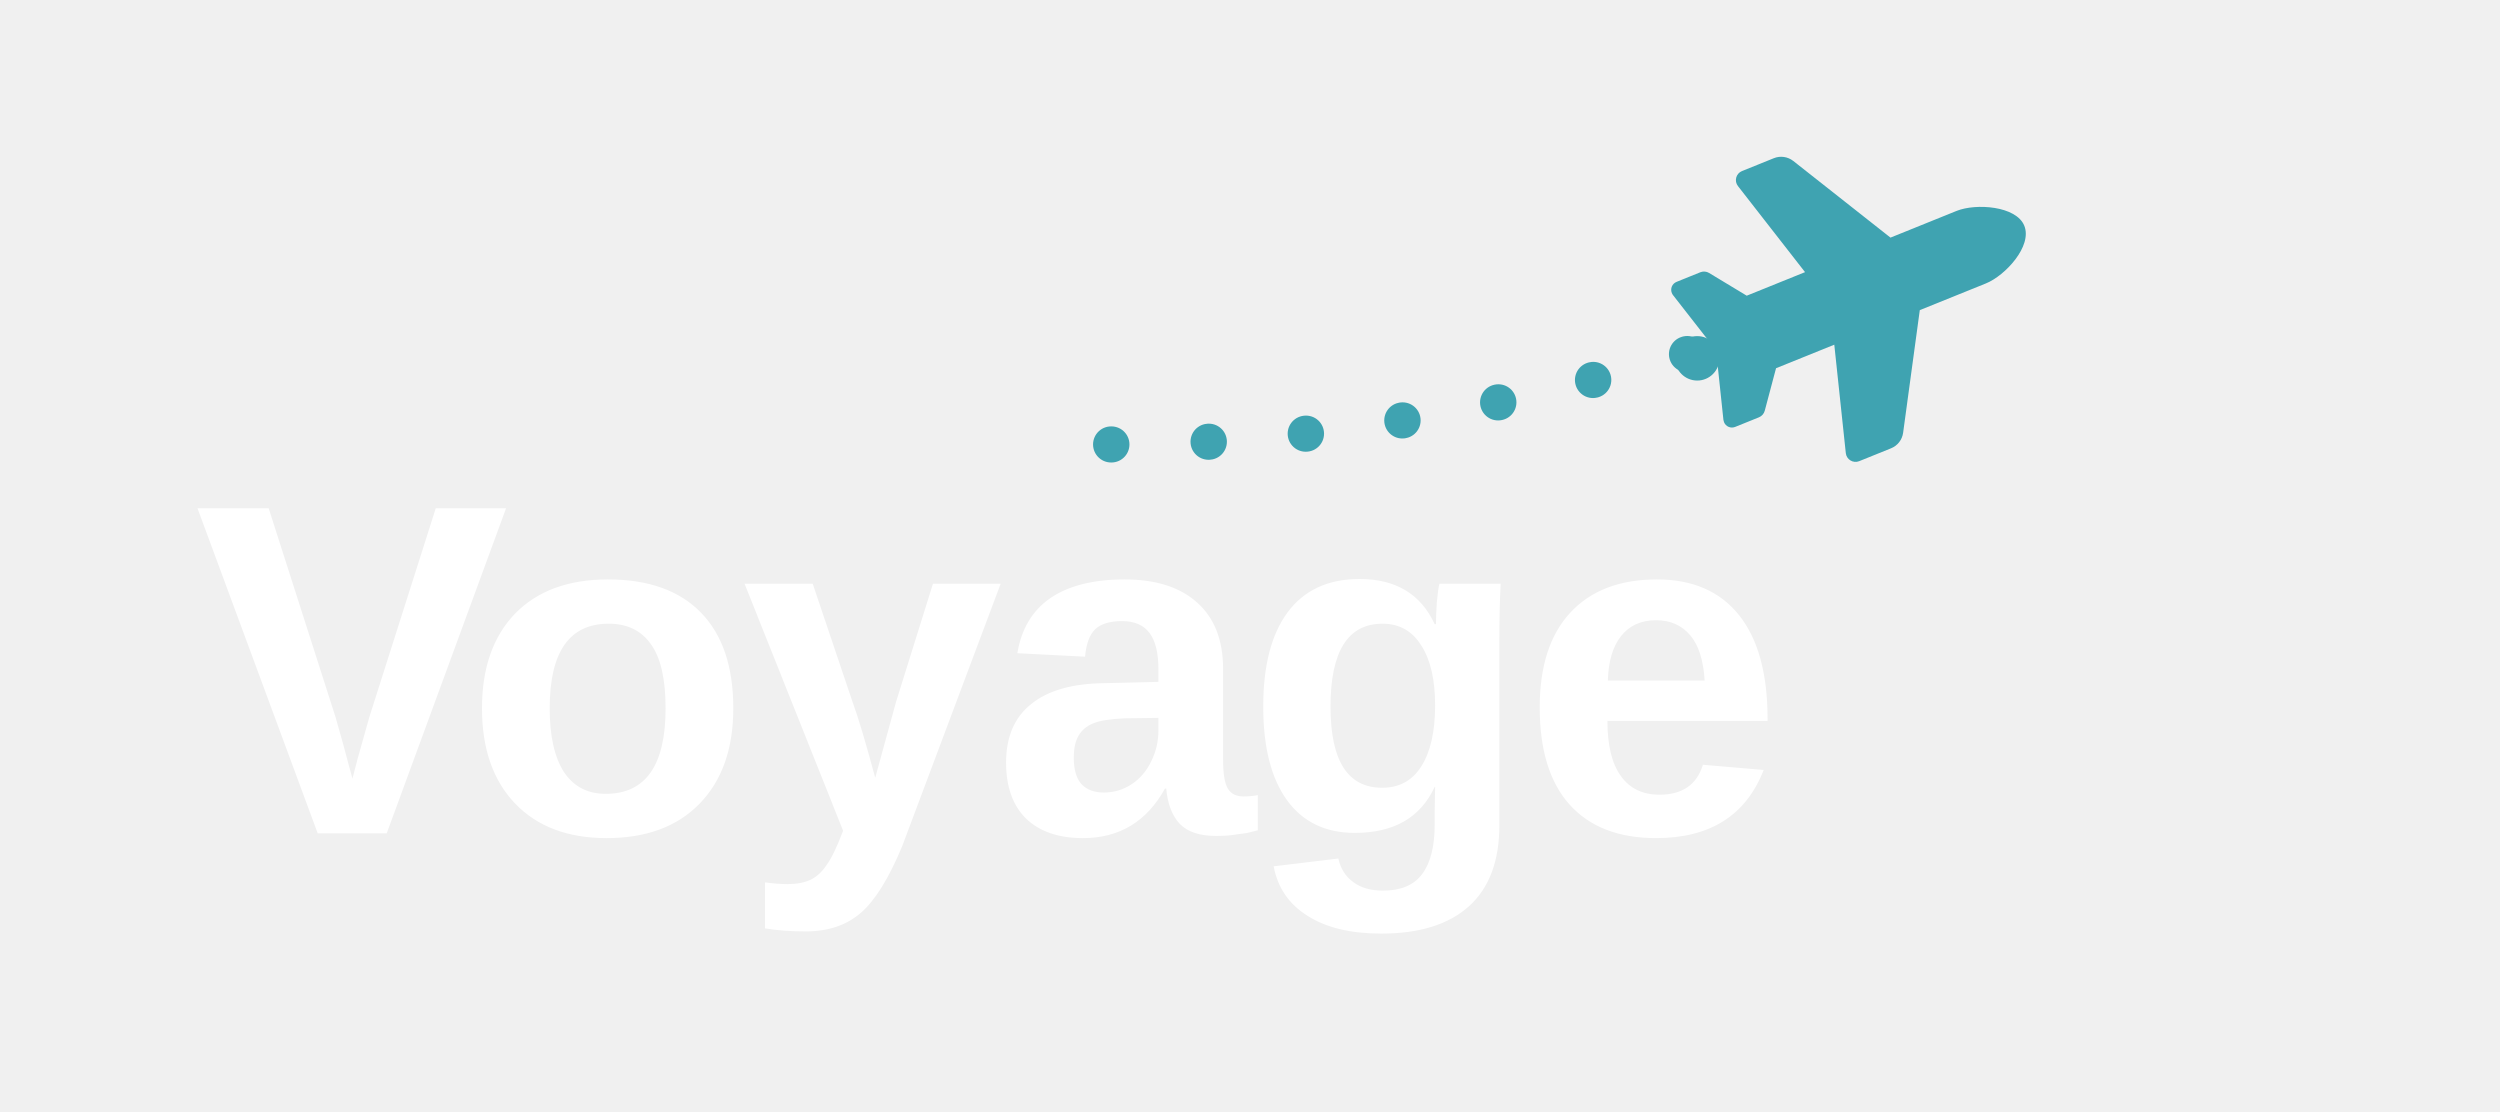
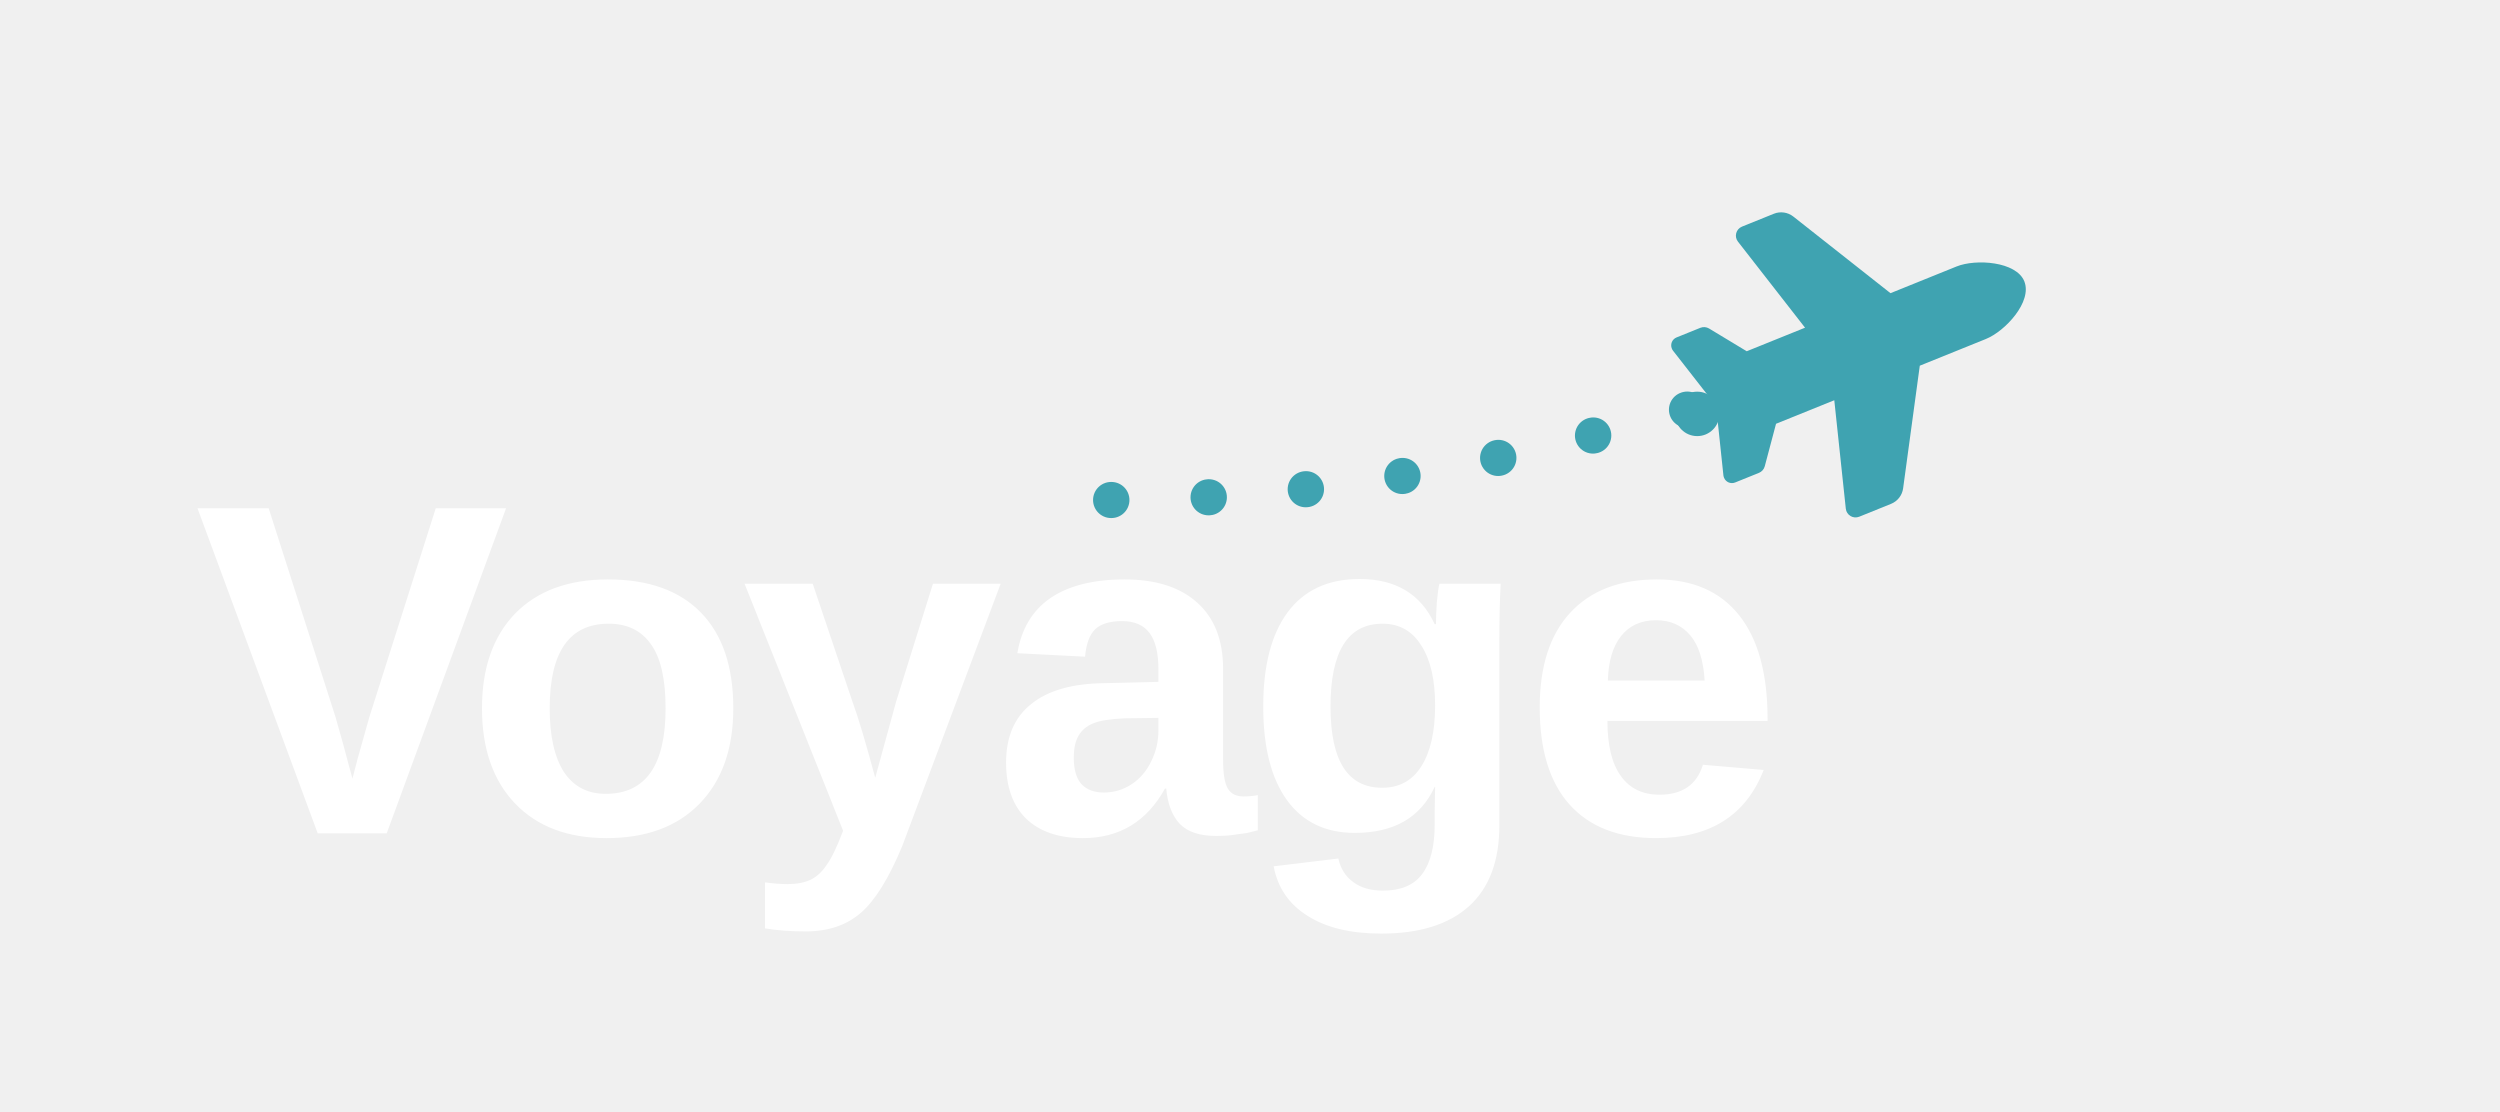
<svg xmlns="http://www.w3.org/2000/svg" width="90" height="40" viewBox="0 0 90 40" role="img" aria-label="Voyage">
  <text x="7" y="30" fill="#ffffff" font-family="Space Grotesk, DM Sans, Arial, sans-serif" font-size="17" font-weight="700" letter-spacing="-0.4">Voyage</text>
-   <path d="M40 16 C48 16 55 14.5 61.9 12.4" fill="none" stroke="#3fa3b1" stroke-width="1.3" stroke-linecap="round" stroke-dasharray="0.01 3.5" />
-   <path d="M482.3 192c34.2 0 93.7 29 93.7 64 0 36-59.5 64-93.7 64l-116.6 0L265.2 495.9c-5.7 10-16.3 16.1-27.8 16.1l-56.2 0c-10.6 0-18.3-10.2-15.4-20.4l49-171.6L112 320 68.8 377.6c-3 4-7.8 6.4-12.8 6.4l-42 0c-7.8 0-14-6.3-14-14 0-1.3 .2-2.6 .5-3.9L32 256 .5 145.9c-.4-1.3-.5-2.6-.5-3.9 0-7.8 6.3-14 14-14l42 0c5 0 9.8 2.4 12.8 6.4L112 192l102.9 0-49-171.6C162.9 10.2 170.6 0 181.2 0l56.2 0c11.5 0 22.1 6.2 27.8 16.1L365.7 192l116.6 0z" fill="#3fa3b1" transform="translate(67 10.5) rotate(-22) scale(0.022) translate(-288 -256)" />
-   <circle cx="61.1" cy="12.9" r="0.8" fill="#3fa3b1" />
+   <path d="M40 18 C48 18 55 16.5 61.9 14.4" fill="none" stroke="#3fa3b1" stroke-width="1.3" stroke-linecap="round" stroke-dasharray="0.01 3.5" />
+   <path d="M482.3 192c34.2 0 93.7 29 93.7 64 0 36-59.5 64-93.7 64l-116.6 0L265.2 495.9c-5.7 10-16.3 16.1-27.8 16.1l-56.2 0c-10.6 0-18.3-10.2-15.4-20.4l49-171.6L112 320 68.8 377.6c-3 4-7.8 6.4-12.8 6.4l-42 0c-7.8 0-14-6.3-14-14 0-1.3 .2-2.6 .5-3.9L32 256 .5 145.9c-.4-1.3-.5-2.6-.5-3.9 0-7.8 6.3-14 14-14l42 0c5 0 9.8 2.4 12.8 6.4L112 192l102.9 0-49-171.6C162.9 10.2 170.6 0 181.2 0l56.2 0c11.5 0 22.1 6.2 27.8 16.1L365.7 192l116.6 0z" fill="#3fa3b1" transform="translate(67 12.5) rotate(-22) scale(0.022) translate(-288 -256)" />
+   <circle cx="61.1" cy="14.9" r="0.8" fill="#3fa3b1" />
</svg>
